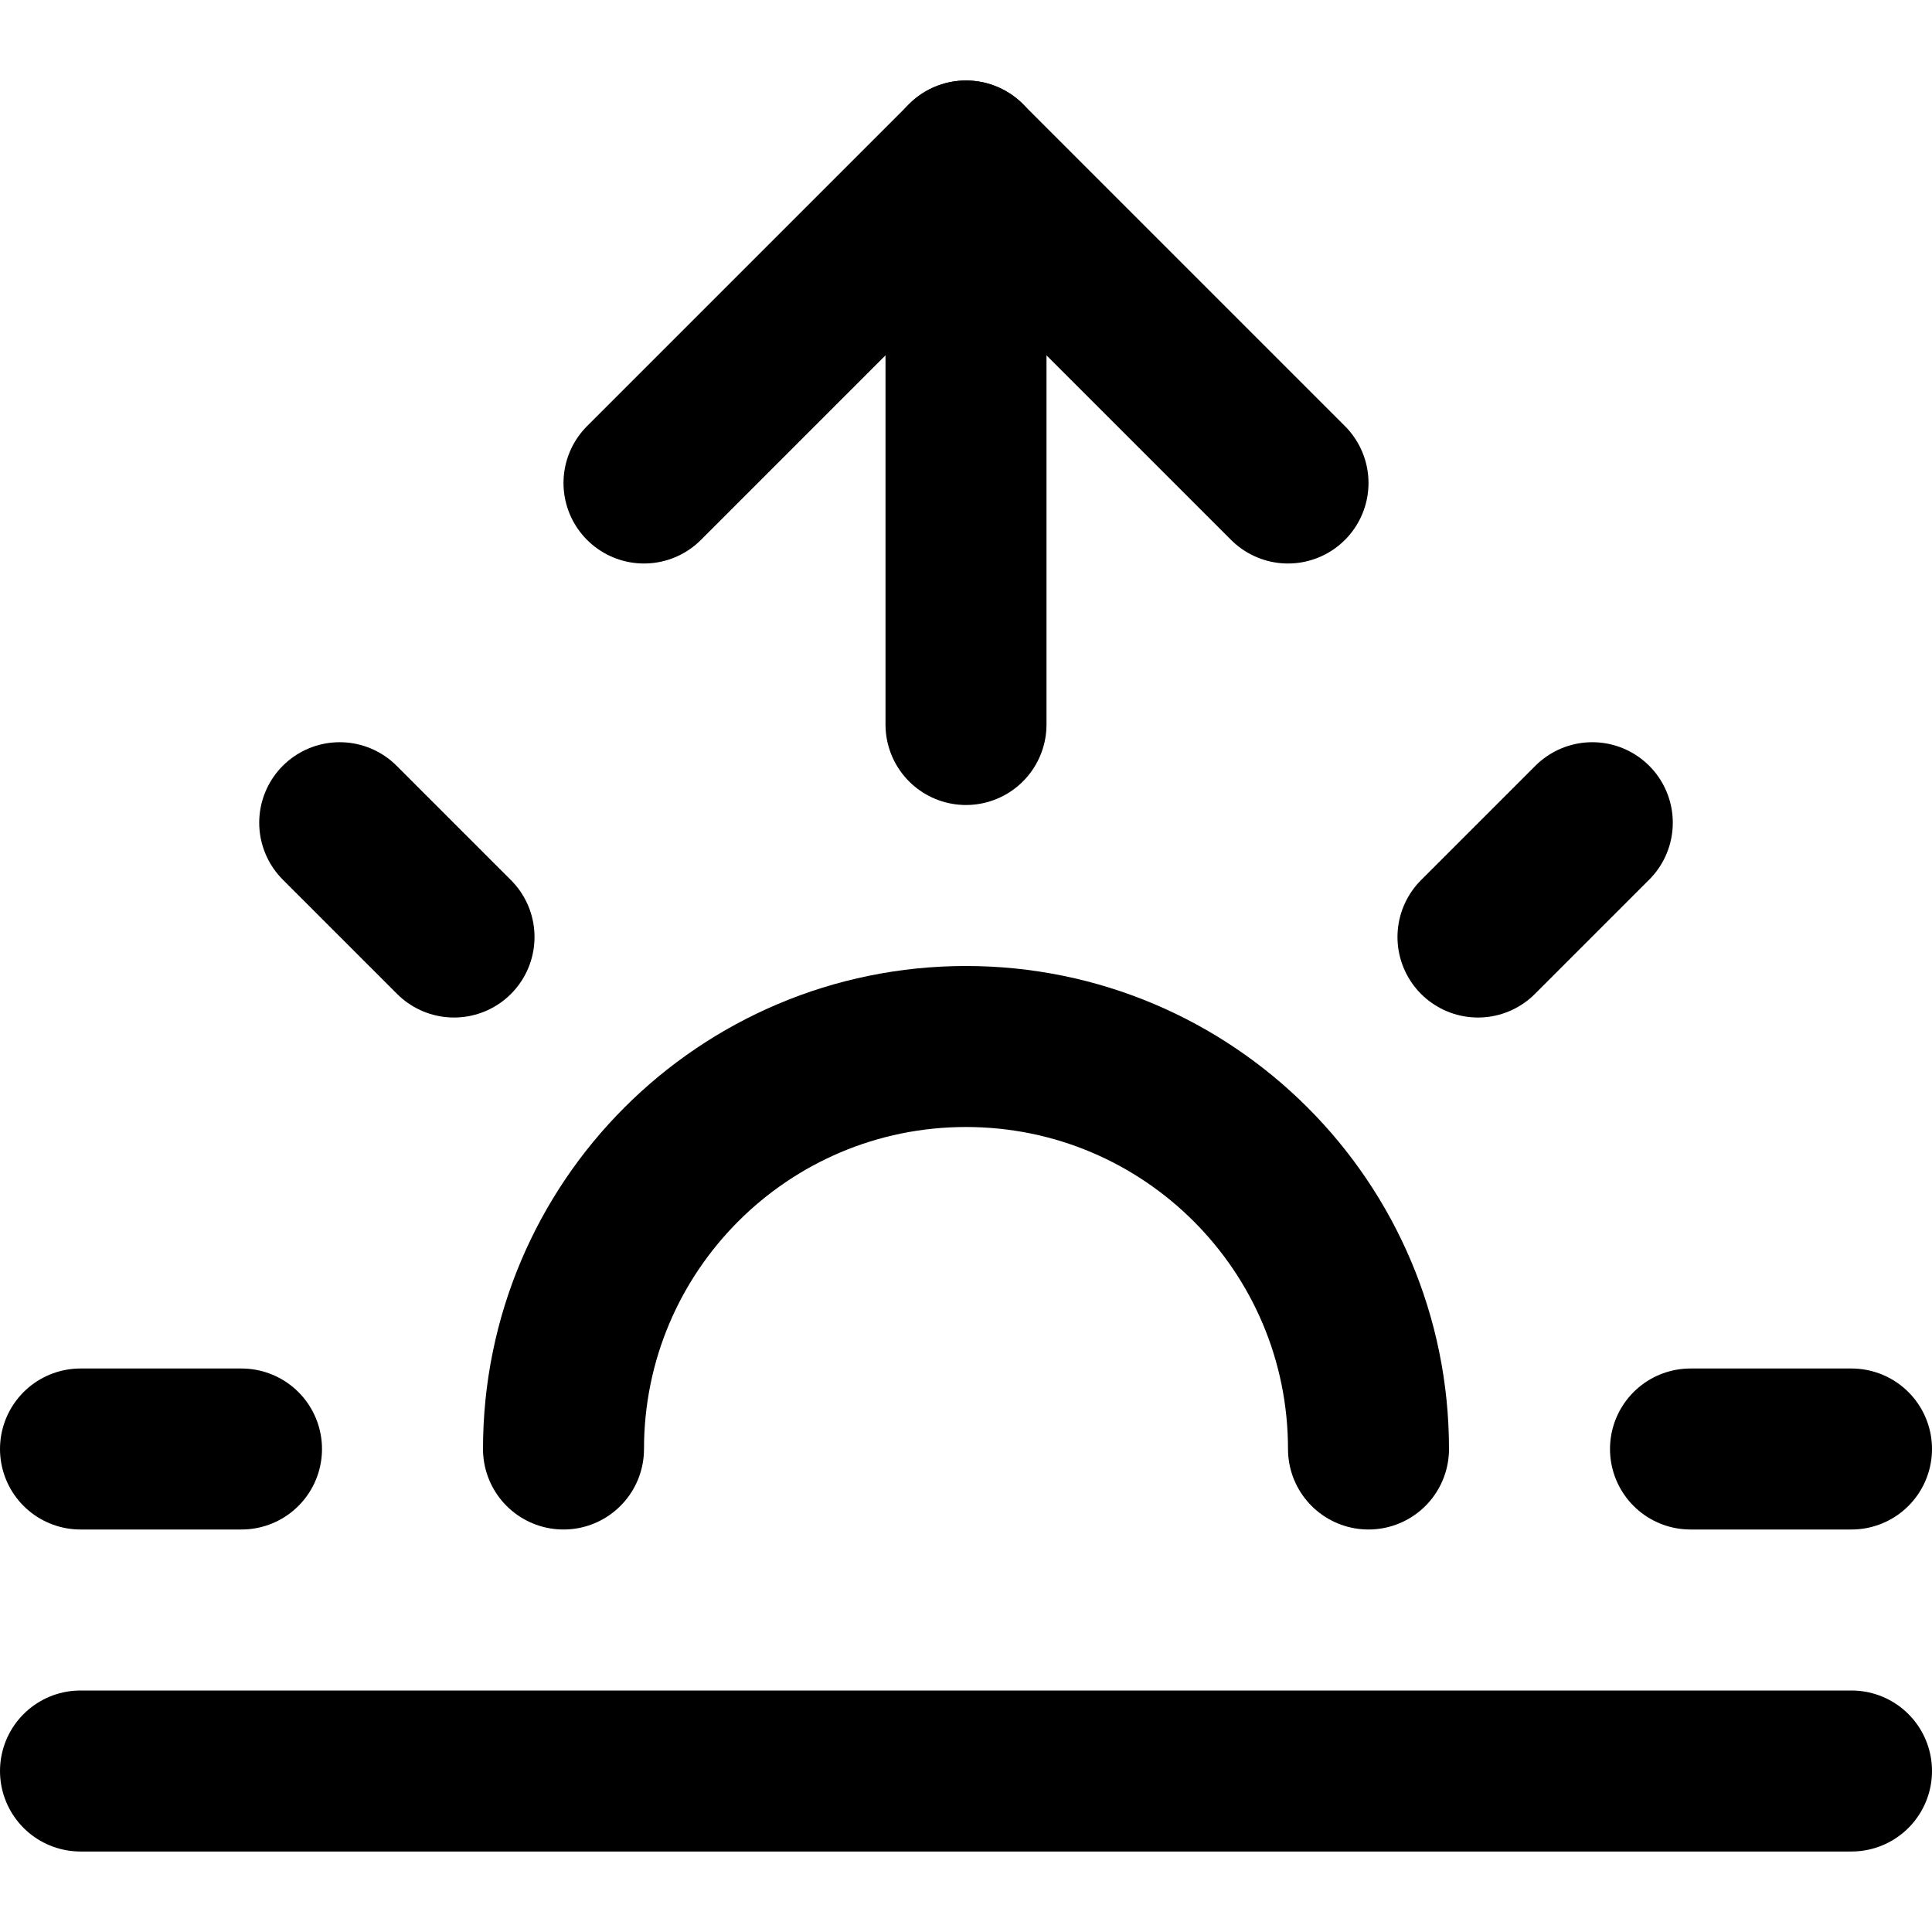
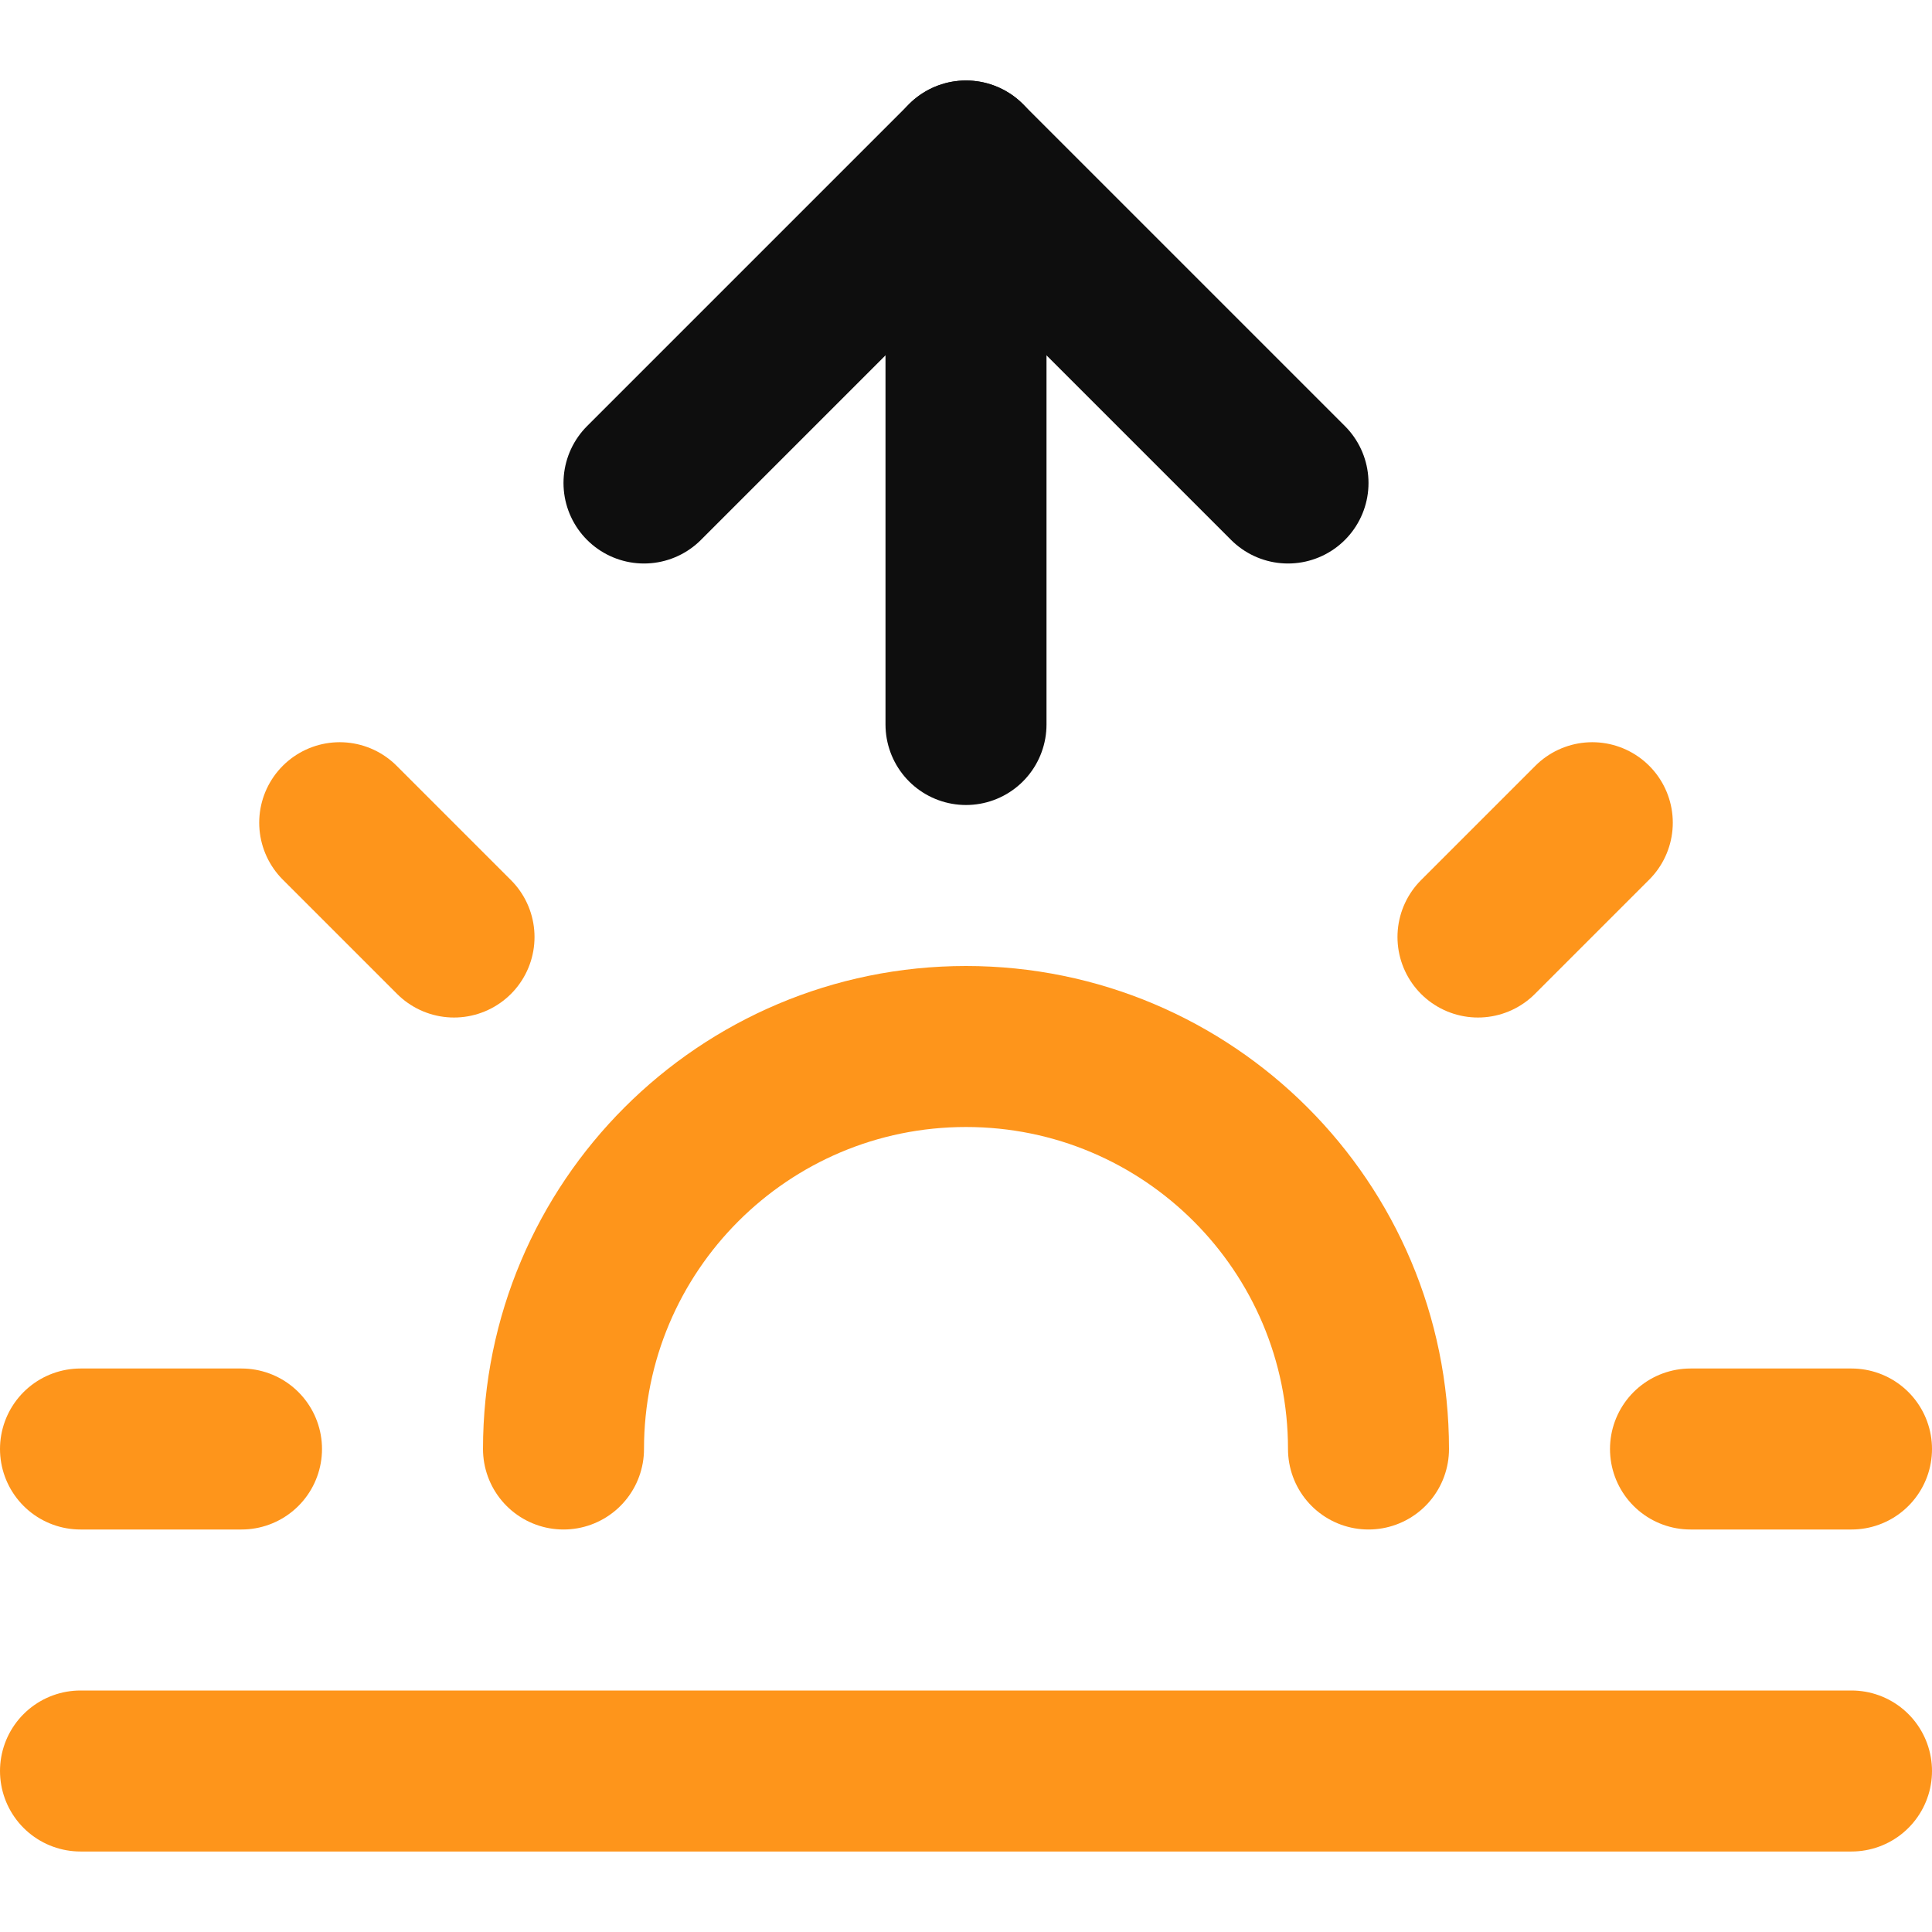
- <svg xmlns="http://www.w3.org/2000/svg" width="24" height="24" viewBox="0 0 24 24" fill="none" stroke="currentColor" stroke-width="2" stroke-linecap="round" stroke-linejoin="round" class="feather feather-sunrise">
-   <path d="M17 18a5 5 0 0 0-10 0" />
-   <line x1="12" y1="2" x2="12" y2="9" />
-   <line x1="4.22" y1="10.22" x2="5.64" y2="11.64" />
-   <line x1="1" y1="18" x2="3" y2="18" />
-   <line x1="21" y1="18" x2="23" y2="18" />
-   <line x1="18.36" y1="11.64" x2="19.78" y2="10.22" />
-   <line x1="23" y1="22" x2="1" y2="22" />
-   <polyline points="8 6 12 2 16 6" />
+ <svg xmlns="http://www.w3.org/2000/svg" class="feather feather-sunrise" width="24" height="24" fill="none" stroke-linecap="round" stroke-linejoin="round" stroke-width="2" version="1.1" viewBox="0 0 24 24">
+   <path d="m17 18a5 5 0 0 0-10 0" stroke="#fe951b" />
+   <line x1="12" x2="12" y1="2" y2="9" stroke="#0e0e0e" />
+   <g stroke="#fe951b">
+     <line x1="4.22" x2="5.64" y1="10.22" y2="11.64" />
+     <line x1="1" x2="3" y1="18" y2="18" />
+     <line x1="21" x2="23" y1="18" y2="18" />
+     <line x1="18.36" x2="19.78" y1="11.64" y2="10.22" />
+     <line x1="23" x2="1" y1="22" y2="22" />
+   </g>
+   <polyline points="8 6 12 2 16 6" stroke="#0e0e0e" />
</svg>
